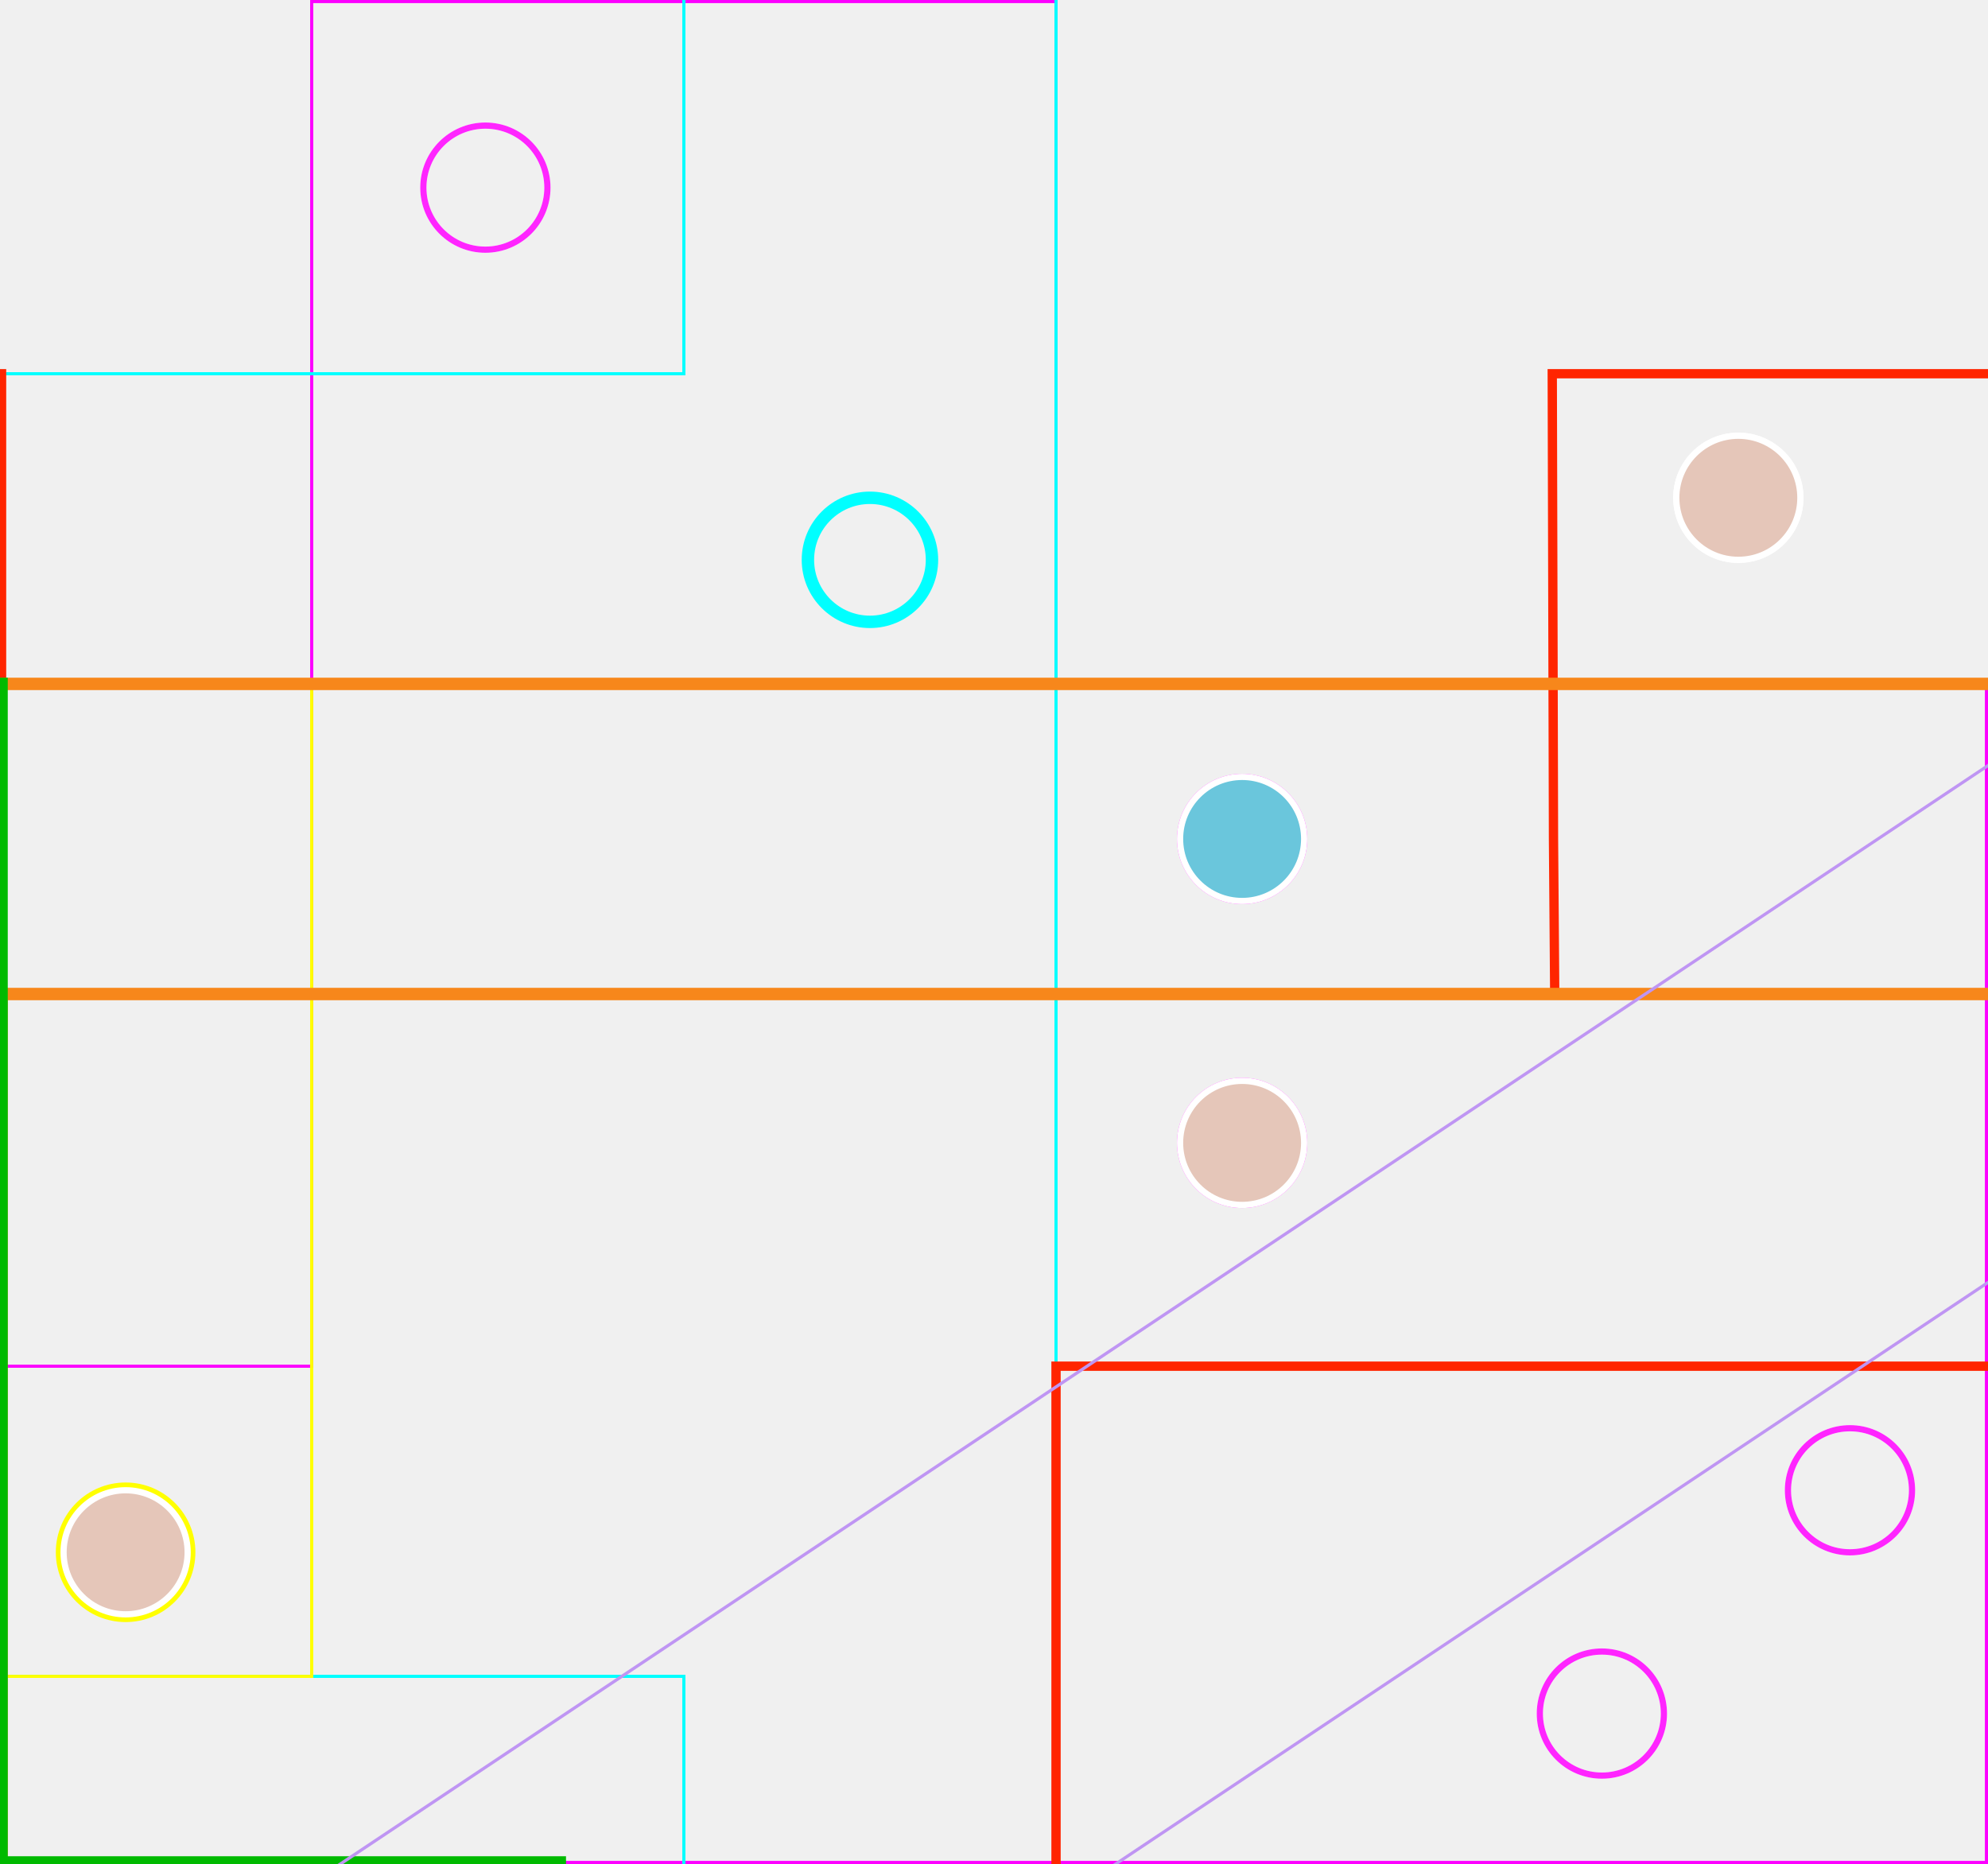
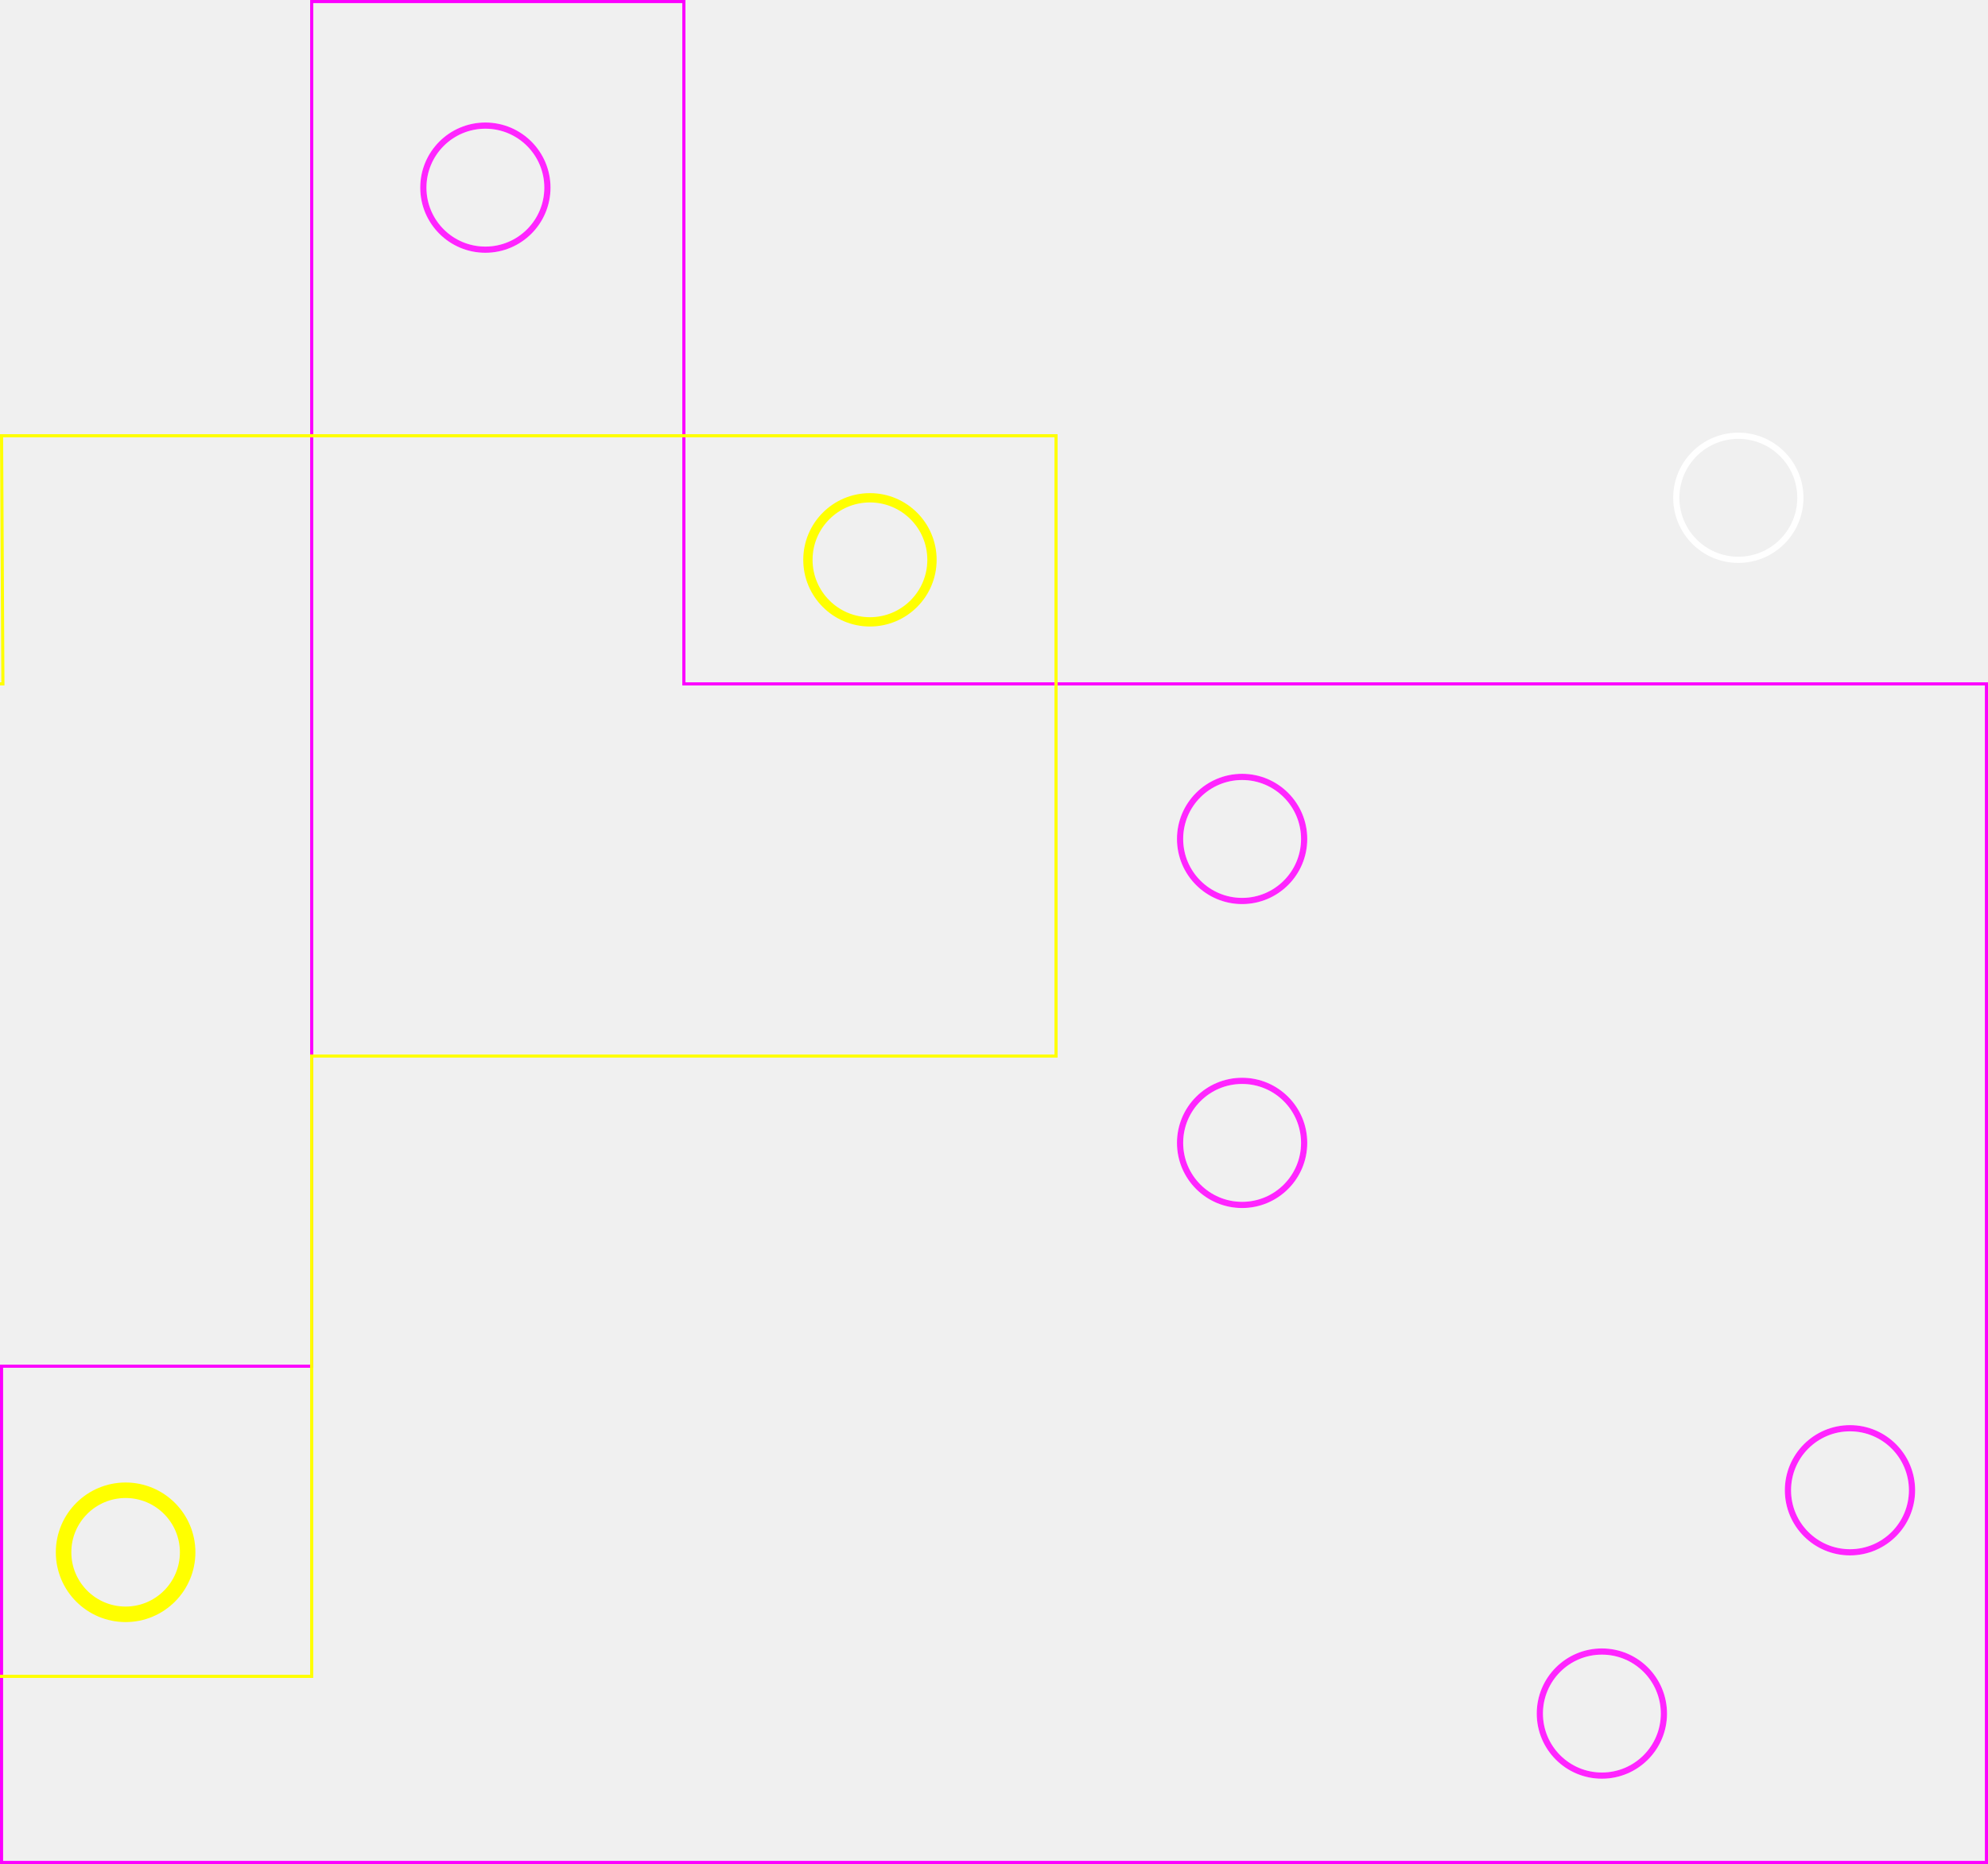
<svg xmlns="http://www.w3.org/2000/svg" width="641" height="601" viewBox="0 0 169.598 159.015" version="1.1" id="svg5">
  <defs id="defs2" />
  <g id="g1320" style="display:inline" transform="translate(-185.2083,-42.33333)">
    <circle style="display:inline;fill:none;stroke:#ffffff;stroke-width:0.529;stroke-linejoin:round;stroke-miterlimit:4;stroke-dasharray:none;stroke-opacity:1;stop-color:#000000" id="path1131-1-63" cx="195.924" cy="174.757" r="5.292" nom="Vi(c)e organique" pieceId="VO1" />
    <circle style="display:inline;fill:none;stroke:#ffffff;stroke-width:0.529;stroke-linejoin:round;stroke-miterlimit:4;stroke-dasharray:none;stroke-opacity:1;stop-color:#000000" id="path1131-1-63-51" cx="219.207" cy="217.091" nom="Traité - Déclaration relative au design et à la visualisation des données" pieceId="Traite1" r="5.292" />
    <circle style="display:inline;fill:none;stroke:#ffffff;stroke-width:0.529;stroke-linejoin:round;stroke-miterlimit:4;stroke-dasharray:none;stroke-opacity:1;stop-color:#000000" id="path1131-1-63-18" cx="164.174" cy="116.549" r="5.292" nom="Microcosmogramme des forces contraires" pieceId="Microco2" />
    <circle style="display:inline;fill:none;stroke:#ffffff;stroke-width:0.529;stroke-linejoin:round;stroke-miterlimit:4;stroke-dasharray:none;stroke-opacity:1;stop-color:#000000" id="path1131-1-63-46" cx="376.37" cy="114.961" r="5.292" nom="Traité - Déclaration relative au désenvoûtement de la finance [...]" pieceId="TraiteDLF4" />
    <circle style="display:inline;fill:none;stroke:#ffffff;stroke-width:0.529;stroke-linejoin:round;stroke-miterlimit:4;stroke-dasharray:none;stroke-opacity:1;stop-color:#000000" id="path1131-1-63-95" cx="164.174" cy="195.924" r="5.292" nom="Atelier Potions" pieceId="Potion4" />
    <circle style="display:inline;fill:none;stroke:#ffffff;stroke-width:0.529;stroke-linejoin:round;stroke-miterlimit:4;stroke-dasharray:none;stroke-opacity:1;stop-color:#000000" id="path1131-1-63-25" cx="42.466" cy="143.007" r="5.292" nom="Alchimie brassicole" pieceId="AlchBrass3" />
    <circle style="display:inline;fill:none;stroke:#ffffff;stroke-width:0.529;stroke-linejoin:round;stroke-miterlimit:4;stroke-dasharray:none;stroke-opacity:1;stop-color:#000000" id="path1131-1-63-45" cx="84.799" cy="105.966" r="5.292" nom="Cabinet de curiosités" pieceId="Cabinet4" />
    <circle style="display:inline;fill:none;stroke:#ffffff;stroke-width:0.529;stroke-linejoin:round;stroke-miterlimit:4;stroke-dasharray:none;stroke-opacity:1;stop-color:#000000" id="path1131-1-63-64" cx="84.799" cy="143.007" r="5.292" nom="Rituels de désenvoûtement de la finance" pieceId="Rituel3" />
    <circle style="display:inline;fill:none;stroke:#ffffff;stroke-width:0.529;stroke-linejoin:round;stroke-miterlimit:4;stroke-dasharray:none;stroke-opacity:1;stop-color:#000000" id="path1131-1-63-8" cx="333.507" cy="84.799" r="5.292" nom="Manifeste Désorceler la finance" pieceId="Manif4" />
    <circle style="display:inline;fill:none;stroke:#ffffff;stroke-width:0.529;stroke-linejoin:round;stroke-miterlimit:4;stroke-dasharray:none;stroke-opacity:1;stop-color:#000000" id="path1131-1-63-3" cx="343.032" cy="169.466" r="5.292" nom="Cartomancie – La bonne aventure" pieceId="CartoData1" />
    <circle style="display:inline;fill:none;stroke:#ffffff;stroke-width:0.529;stroke-linejoin:round;stroke-miterlimit:4;stroke-dasharray:none;stroke-opacity:1;stop-color:#000000" id="path1131-1-63-9" cx="164.174" cy="248.841" r="5.292" nom="Cartomancie – Ré-ouvrir les horizons" pieceId="Carto4" />
    <circle style="display:inline;fill:none;stroke:#ffffff;stroke-width:0.529;stroke-linejoin:round;stroke-miterlimit:4;stroke-dasharray:none;stroke-opacity:1;stop-color:#000000" id="path1131-1-63-19" cx="164.174" cy="222.382" r="5.292" nom="Glossaire de la finance et de la sorcellerie" pieceId="Gloss4" />
    <circle style="display:inline;fill:none;stroke:#ffffff;stroke-width:0.529;stroke-linejoin:round;stroke-miterlimit:4;stroke-dasharray:none;stroke-opacity:1;stop-color:#000000" id="path1131-1-63-6" cx="259.424" cy="31.882" r="5.292" nom="Études pour Vi(c)e organique" pieceId="Cells2" />
    <circle style="display:inline;fill:none;stroke:#ffffff;stroke-width:0.529;stroke-linejoin:round;stroke-miterlimit:4;stroke-dasharray:none;stroke-opacity:1;stop-color:#000000" id="path1131-1-63-1" cx="259.424" cy="232.966" r="5.292" nom="Img d’éco #2" pieceId="ImgDeco2-4" />
    <circle style="display:inline;fill:none;stroke:#ffffff;stroke-width:0.529;stroke-linejoin:round;stroke-miterlimit:4;stroke-dasharray:none;stroke-opacity:1;stop-color:#000000" id="path1131-1-63-79" cx="164.174" cy="90.091" r="5.292" nom="Img d’éco #1" pieceId="ImgDeco1-2" />
    <circle style="display:inline;fill:none;stroke:#ffffff;stroke-width:0.529;stroke-linejoin:round;stroke-miterlimit:4;stroke-dasharray:none;stroke-opacity:1;stop-color:#000000" id="path1131-1-63-01" cx="132.424" cy="169.466" r="5.292" nom="Quel lobbyiste es-tu ?" pieceId="QuelLobby2" />
    <circle style="display:inline;fill:none;stroke:#ffffff;stroke-width:0.529;stroke-linejoin:round;stroke-miterlimit:4;stroke-dasharray:none;stroke-opacity:1;stop-color:#000000" id="path1131-1-63-2" cx="116.549" cy="58.341" r="5.292" nom="Explore the lobby network in finance and climate" pieceId="Explore2" />
    <circle style="display:inline;fill:none;stroke:#ffffff;stroke-width:0.529;stroke-linejoin:round;stroke-miterlimit:4;stroke-dasharray:none;stroke-opacity:1;stop-color:#000000" id="path1131-1-63-0" cx="291.174" cy="139.832" r="5.292" nom="Topographie d'une crise" pieceId="Topo1" />
    <circle style="display:inline;fill:none;stroke:#ffffff;stroke-width:0.529;stroke-linejoin:round;stroke-miterlimit:4;stroke-dasharray:none;stroke-opacity:1;stop-color:#000000" id="path1131-1-63-4" cx="321.866" cy="188.516" r="5.292" nom="Winners and losers in the financial crisis" pieceId="WinLose1" />
    <circle style="display:inline;fill:none;stroke:#ffffff;stroke-width:0.529;stroke-linejoin:round;stroke-miterlimit:4;stroke-dasharray:none;stroke-opacity:1;stop-color:#000000" id="path1131-1-63-7" cx="259.424" cy="90.091" r="5.292" nom="Radiologie" pieceId="Radiolo1" />
    <circle style="display:inline;fill:none;stroke:#ffffff;stroke-width:0.529;stroke-linejoin:round;stroke-miterlimit:4;stroke-dasharray:none;stroke-opacity:1;stop-color:#000000" id="path1131-1-63-7-5" cx="291.174" cy="113.903" r="5.292" nom="Économie de l’art : cartographie d’une collection" pieceId="EcoArt1" />
    <circle style="display:inline;fill:none;stroke:#ffffff;stroke-width:0.529;stroke-linejoin:round;stroke-miterlimit:4;stroke-dasharray:none;stroke-opacity:1;stop-color:#000000" id="path1131-1-63-5" cx="226.616" cy="58.341" r="5.292" nom="D'où vient la visualisation de données ?" pieceId="DVVD1" />
  </g>
  <g id="layer1" style="display:inline" transform="translate(-185.2083,-42.33333)">
    <circle style="display:inline;fill:none;stroke:#ff25ff;stroke-width:0.529;stroke-linejoin:round;stroke-miterlimit:4;stroke-dasharray:none;stroke-opacity:1;stop-color:#000000" id="path1131-1-63-33" cx="195.924" cy="174.757" r="5.292" nom="Vi(c)e organique" pieceId="VO1" />
    <circle style="display:inline;fill:none;stroke:#ff25ff;stroke-width:0.529;stroke-linejoin:round;stroke-miterlimit:4;stroke-dasharray:none;stroke-opacity:1;stop-color:#000000" id="path1131-1-63-3-9" cx="343.032" cy="169.466" r="5.292" nom="Cartomancie – La bonne aventure" pieceId="CartoData1" />
    <circle style="display:inline;fill:none;stroke:#ff25ff;stroke-width:0.529;stroke-linejoin:round;stroke-miterlimit:4;stroke-dasharray:none;stroke-opacity:1;stop-color:#000000" id="path1131-1-63-0-8" cx="291.174" cy="139.832" r="5.292" nom="Topographie d'une crise" pieceId="Topo1" />
    <circle style="display:inline;fill:none;stroke:#ff25ff;stroke-width:0.529;stroke-linejoin:round;stroke-miterlimit:4;stroke-dasharray:none;stroke-opacity:1;stop-color:#000000" id="path1131-1-63-4-7" cx="321.866" cy="188.516" r="5.292" nom="Winners and losers in the financial crisis" pieceId="WinLose1" />
-     <circle style="display:inline;fill:none;stroke:#ff25ff;stroke-width:0.529;stroke-linejoin:round;stroke-miterlimit:4;stroke-dasharray:none;stroke-opacity:1;stop-color:#000000" id="path1131-1-63-7-7" cx="259.424" cy="90.091" r="5.292" nom="Radiologie" pieceId="Radiolo1" />
    <circle style="display:inline;fill:none;stroke:#ff25ff;stroke-width:0.529;stroke-linejoin:round;stroke-miterlimit:4;stroke-dasharray:none;stroke-opacity:1;stop-color:#000000" id="path1131-1-63-7-5-4" cx="291.174" cy="113.903" r="5.292" nom="Économie de l’art : cartographie d’une collection" pieceId="EcoArt1" />
    <circle style="display:inline;fill:none;stroke:#ff25ff;stroke-width:0.529;stroke-linejoin:round;stroke-miterlimit:4;stroke-dasharray:none;stroke-opacity:1;stop-color:#000000" id="path1131-1-63-5-1" cx="226.616" cy="58.341" r="5.292" nom="D'où vient la visualisation de données ?" pieceId="DVVD1" />
-     <path style="display:inline;fill:none;stroke:#fc00ff;stroke-width:0.265px;stroke-linecap:butt;stroke-linejoin:miter;stroke-opacity:1" d="m 185.341,201.216 169.333,1e-5 V 100.674 l -79.375,-10e-6 -10e-6,-58.208 h -63.5 l 1e-5,116.417 h -26.458 z" salle="Petites percées dans la visualisation de données" id="Expo1" />
+     <path style="display:inline;fill:none;stroke:#fc00ff;stroke-width:0.265px;stroke-linecap:butt;stroke-linejoin:miter;stroke-opacity:1" d="m 185.341,201.216 169.333,1e-5 V 100.674 l -111.125,-10e-6 V 42.466 h -31.75 l 1e-5,116.417 h -26.458 z" salle="Petites percées dans la visualisation de données" id="Expo1" />
  </g>
-   <g id="layer2" style="display:inline" transform="translate(-185.2083,-42.33333)">
+   <g id="layer2" style="display:none" transform="translate(-185.2083,-42.33333)">
    <circle style="display:inline;fill:none;stroke:#00ffff;stroke-width:1.058;stroke-linejoin:round;stroke-miterlimit:4;stroke-dasharray:none;stroke-opacity:1;stop-color:#000000" id="path1131-1-63-13" cx="195.924" cy="174.757" r="5.292" nom="Vi(c)e organique" pieceId="VO2" />
    <circle style="display:inline;fill:none;stroke:#00ffff;stroke-width:1.058;stroke-linejoin:round;stroke-miterlimit:4;stroke-dasharray:none;stroke-opacity:1;stop-color:#000000" id="path1131-1-63-18-7" cx="164.174" cy="116.549" r="5.292" nom="Microcosmogramme des forces contraires" pieceId="Microco2" />
    <circle style="display:inline;fill:none;stroke:#00ffff;stroke-width:1.058;stroke-linejoin:round;stroke-miterlimit:4;stroke-dasharray:none;stroke-opacity:1;stop-color:#000000" id="path1131-1-63-6-4" cx="259.424" cy="31.882" r="5.292" nom="Études pour Vi(c)e organique" pieceId="Cells2" />
    <circle style="display:inline;fill:none;stroke:#00ffff;stroke-width:1.058;stroke-linejoin:round;stroke-miterlimit:4;stroke-dasharray:none;stroke-opacity:1;stop-color:#000000" id="path1131-1-63-79-8" cx="164.174" cy="90.091" r="5.292" nom="Img d’éco #1" pieceId="ImgDeco1-2" />
    <circle style="display:inline;fill:none;stroke:#00ffff;stroke-width:1.058;stroke-linejoin:round;stroke-miterlimit:4;stroke-dasharray:none;stroke-opacity:1;stop-color:#000000" id="path1131-1-63-01-4" cx="132.424" cy="169.466" r="5.292" nom="Quel lobbyiste es-tu ?" pieceId="QuelLobby2" />
    <circle style="display:inline;fill:none;stroke:#00ffff;stroke-width:1.058;stroke-linejoin:round;stroke-miterlimit:4;stroke-dasharray:none;stroke-opacity:1;stop-color:#000000" id="path1131-1-63-2-9" cx="116.549" cy="58.341" r="5.292" nom="Explore the lobby network in finance and climate" pieceId="Explore2" />
    <circle style="display:inline;fill:none;stroke:#00ffff;stroke-width:1.058;stroke-linejoin:round;stroke-miterlimit:4;stroke-dasharray:none;stroke-opacity:1;stop-color:#000000" id="path1131-1-63-7-1" cx="259.424" cy="90.091" r="5.292" nom="Radiologie" pieceId="Radiolo2" />
    <path style="fill:none;stroke:#00ffff;stroke-width:0.265px;stroke-linecap:butt;stroke-linejoin:miter;stroke-opacity:1" d="m 100.674,185.341 h 142.875 v 63.5 h 31.75 l 10e-6,-232.833 h -31.75 v 58.208 h -111.125 v -31.75 l -31.75,-4e-6 z" id="Expo2" salle="Chercher du regard et trouver par la main" />
    <circle style="display:inline;fill:#e5c6b9;fill-opacity:1;stroke:#ffffff;stroke-width:0.529;stroke-linejoin:round;stroke-miterlimit:4;stroke-dasharray:none;stroke-opacity:1;stop-color:#000000" id="path1131-1-63-1-1-7" cx="259.424" cy="232.966" r="5.292" nom="Img d’éco #2 et #3" pieceId="ImgDeco2-2" />
  </g>
  <g id="layer3" style="display:inline" transform="translate(-185.2083,-42.33333)">
    <circle style="display:inline;fill:none;stroke:#ffff00;stroke-width:1.323;stroke-linejoin:round;stroke-miterlimit:4;stroke-dasharray:none;stroke-opacity:1;stop-color:#000000" id="path1131-1-63-48" cx="195.924" cy="174.757" r="5.292" nom="Vi(c)e organique" pieceId="VO1" />
+     <circle style="display:inline;fill:none;stroke:#ffff00;stroke-width:0.794;stroke-linejoin:round;stroke-miterlimit:4;stroke-dasharray:none;stroke-opacity:1;stop-color:#000000" id="path1131-1-63-7-7" cx="259.424" cy="90.091" r="5.292" nom="Radiologie" pieceId="Radiolo3" />
    <circle style="display:inline;fill:none;stroke:#ffff00;stroke-width:1.323;stroke-linejoin:round;stroke-miterlimit:4;stroke-dasharray:none;stroke-opacity:1;stop-color:#000000" id="path1131-1-63-18-1" cx="164.174" cy="116.549" r="5.292" nom="Microcosmogramme des forces contraires" pieceId="Microco3" />
    <circle style="display:inline;fill:none;stroke:#ffff00;stroke-width:1.323;stroke-linejoin:round;stroke-miterlimit:4;stroke-dasharray:none;stroke-opacity:1;stop-color:#000000" id="path1131-1-63-25-3" cx="42.466" cy="143.007" r="5.292" nom="Alchimie brassicole" pieceId="AlchBrass3" />
    <circle style="display:inline;fill:none;stroke:#ffff00;stroke-width:1.323;stroke-linejoin:round;stroke-miterlimit:4;stroke-dasharray:none;stroke-opacity:1;stop-color:#000000" id="path1131-1-63-64-6" cx="84.799" cy="143.007" r="5.292" nom="Rituels de désenvoûtement de la finance" pieceId="Rituel3" />
    <circle style="display:inline;fill:none;stroke:#ffff00;stroke-width:1.323;stroke-linejoin:round;stroke-miterlimit:4;stroke-dasharray:none;stroke-opacity:1;stop-color:#000000" id="path1131-1-63-01-5" cx="132.424" cy="169.466" r="5.292" nom="Quel lobbyiste es-tu ?" pieceId="QuelLobby3" />
    <circle style="display:inline;fill:none;stroke:#ffff00;stroke-width:1.323;stroke-linejoin:round;stroke-miterlimit:4;stroke-dasharray:none;stroke-opacity:1;stop-color:#000000" id="path1131-1-63-2-92" cx="116.549" cy="58.341" r="5.292" nom="Explore the lobby network in finance and climate" pieceId="Explore3" />
-     <path style="fill:none;stroke:#ffff00;stroke-width:0.265;stroke-linecap:butt;stroke-linejoin:miter;stroke-miterlimit:4;stroke-dasharray:none;stroke-opacity:1" d="M 26.591,185.341 H 211.799 v -84.667 h -79.375 V 42.466 h -31.75 V 127.132 H 26.591 Z" id="Expo3" salle="Réseaux et formes du liable" />
+     <path style="fill:none;stroke:#ffff00;stroke-width:0.265;stroke-linecap:butt;stroke-linejoin:miter;stroke-miterlimit:4;stroke-dasharray:none;stroke-opacity:1" d="M 26.591,185.341 H 211.799 l 0,-52.917 h 63.5 l 0,-52.917 h -89.958 l 0.115,21.167 h -53.032 V 42.466 h -31.75 V 127.132 H 26.591 Z" id="Expo3" salle="Réseaux et formes du liable" />
  </g>
-   <g id="layer4" style="display:inline" transform="translate(-185.2083,-42.33333)">
+   <g id="layer4" style="display:none" transform="translate(-185.2083,-42.33333)">
    <circle style="display:inline;fill:#e5c6b9;fill-opacity:1;stroke:#ffffff;stroke-width:0.529;stroke-linejoin:round;stroke-miterlimit:4;stroke-dasharray:none;stroke-opacity:1;stop-color:#000000" id="path1131-1-63-72" cx="195.924" cy="174.757" r="5.292" nom="Vi(c)e organique" pieceId="VO4" />
    <circle style="display:inline;fill:#e5c6b9;fill-opacity:1;stroke:#ffffff;stroke-width:0.529;stroke-linejoin:round;stroke-miterlimit:4;stroke-dasharray:none;stroke-opacity:1;stop-color:#000000" id="path1131-1-63-51-5" cx="219.207" cy="217.091" nom="Traité - Déclaration relative au design et à la visualisation des données" pieceId="Traite1-4" r="5.292" />
    <circle style="display:inline;fill:#e5c6b9;fill-opacity:1;stroke:#ffffff;stroke-width:0.529;stroke-linejoin:round;stroke-miterlimit:4;stroke-dasharray:none;stroke-opacity:1;stop-color:#000000" id="path1131-1-63-18-8" cx="164.174" cy="116.549" r="5.292" nom="Microcosmogramme des forces contraires" pieceId="Microco4" />
    <circle style="display:inline;fill:#e5c6b9;fill-opacity:1;stroke:#ffffff;stroke-width:0.529;stroke-linejoin:round;stroke-miterlimit:4;stroke-dasharray:none;stroke-opacity:1;stop-color:#000000" id="path1131-1-63-46-1" cx="376.37" cy="114.961" r="5.292" nom="Traité - Déclaration relative au désenvoûtement de la finance [...]" pieceId="TraiteDLF4" />
    <circle style="display:inline;fill:#e5c6b9;fill-opacity:1;stroke:#ffffff;stroke-width:0.529;stroke-linejoin:round;stroke-miterlimit:4;stroke-dasharray:none;stroke-opacity:1;stop-color:#000000" id="path1131-1-63-95-7" cx="164.174" cy="195.924" r="5.292" nom="Atelier Potions" pieceId="Potion4" />
    <circle style="display:inline;fill:#e5c6b9;fill-opacity:1;stroke:#ffffff;stroke-width:0.529;stroke-linejoin:round;stroke-miterlimit:4;stroke-dasharray:none;stroke-opacity:1;stop-color:#000000" id="path1131-1-63-45-3" cx="84.799" cy="105.966" r="5.292" nom="Cabinet de curiosités" pieceId="Cabinet4" />
    <circle style="display:inline;fill:#e5c6b9;fill-opacity:1;stroke:#ffffff;stroke-width:0.529;stroke-linejoin:round;stroke-miterlimit:4;stroke-dasharray:none;stroke-opacity:1;stop-color:#000000" id="path1131-1-63-64-4" cx="84.799" cy="143.007" r="5.292" nom="Rituels de désenvoûtement de la finance" pieceId="Rituel4" />
    <circle style="display:inline;fill:#e5c6b9;fill-opacity:1;stroke:#ffffff;stroke-width:0.529;stroke-linejoin:round;stroke-miterlimit:4;stroke-dasharray:none;stroke-opacity:1;stop-color:#000000" id="path1131-1-63-8-7" cx="333.507" cy="84.799" r="5.292" nom="Manifeste Désorceler la finance" pieceId="Manif4" />
    <circle style="display:inline;fill:#e5c6b9;fill-opacity:1;stroke:#ffffff;stroke-width:0.529;stroke-linejoin:round;stroke-miterlimit:4;stroke-dasharray:none;stroke-opacity:1;stop-color:#000000" id="path1131-1-63-9-0" cx="164.174" cy="248.841" r="5.292" nom="Cartomancie – Ré-ouvrir les horizons" pieceId="Carto4" />
    <circle style="display:inline;fill:#e5c6b9;fill-opacity:1;stroke:#ffffff;stroke-width:0.529;stroke-linejoin:round;stroke-miterlimit:4;stroke-dasharray:none;stroke-opacity:1;stop-color:#000000" id="path1131-1-63-19-0" cx="164.174" cy="222.382" r="5.292" nom="Glossaire de la finance et de la sorcellerie" pieceId="Gloss4" />
    <circle style="display:inline;fill:#e5c6b9;fill-opacity:1;stroke:#ffffff;stroke-width:0.529;stroke-linejoin:round;stroke-miterlimit:4;stroke-dasharray:none;stroke-opacity:1;stop-color:#000000" id="path1131-1-63-1-1" cx="259.424" cy="232.966" r="5.292" nom="Img d’éco #2 et #3" pieceId="ImgDeco2-4" />
    <circle style="display:inline;fill:#e5c6b9;fill-opacity:1;stroke:#ffffff;stroke-width:0.529;stroke-linejoin:round;stroke-miterlimit:4;stroke-dasharray:none;stroke-opacity:1;stop-color:#000000" id="path1131-1-63-79-4" cx="164.174" cy="90.091" r="5.292" nom="Img d’éco #1" pieceId="ImgDeco1-4" />
    <circle style="display:inline;fill:#e5c6b9;fill-opacity:1;stroke:#ffffff;stroke-width:0.529;stroke-linejoin:round;stroke-miterlimit:4;stroke-dasharray:none;stroke-opacity:1;stop-color:#000000" id="path1131-1-63-0-3" cx="291.174" cy="139.832" r="5.292" nom="Topographie d'une crise" pieceId="Topo4" />
    <path style="fill:none;stroke:#ff2500;stroke-width:0.794;stroke-linecap:butt;stroke-linejoin:miter;stroke-miterlimit:4;stroke-dasharray:none;stroke-opacity:1" d="M 63.632,74.216 V 153.591 H 148.299 V 270.007 H 275.299 V 158.882 l 116.417,-10e-6 V 74.216 h -74.083 l 0.105,39.688 0.105,13.229 H 185.341 V 74.216 Z" id="Expo4" salle="Désencrouiller l’imaginaire" />
  </g>
-   <g id="layer5" style="display:inline" transform="translate(-185.2083,-42.33333)">
+   <g id="layer5" style="display:none" transform="translate(-185.2083,-42.33333)">
    <circle style="display:inline;fill:#6ac6dc;fill-opacity:1;stroke:#ffffff;stroke-width:0.529;stroke-linejoin:round;stroke-miterlimit:4;stroke-dasharray:none;stroke-opacity:1;stop-color:#000000" id="path1131-1-63-18-0" cx="164.174" cy="116.549" r="5.292" nom="Microcosmogramme des forces contraires" pieceId="Microco5" />
    <circle style="display:inline;fill:#6ac6dc;fill-opacity:1;stroke:#ffffff;stroke-width:0.529;stroke-linejoin:round;stroke-miterlimit:4;stroke-dasharray:none;stroke-opacity:1;stop-color:#000000" id="path1131-1-63-46-9" cx="376.37" cy="114.961" r="5.292" nom="Traité - Déclaration relative au désenvoûtement de la finance [...]" pieceId="TraiteDLF5" />
    <circle style="display:inline;fill:#6ac6dc;fill-opacity:1;stroke:#ffffff;stroke-width:0.529;stroke-linejoin:round;stroke-miterlimit:4;stroke-dasharray:none;stroke-opacity:1;stop-color:#000000" id="path1131-1-63-95-1" cx="164.174" cy="195.924" r="5.292" nom="Atelier Potions" pieceId="Potion5" />
    <circle style="display:inline;fill:#6ac6dc;fill-opacity:1;stroke:#ffffff;stroke-width:0.529;stroke-linejoin:round;stroke-miterlimit:4;stroke-dasharray:none;stroke-opacity:1;stop-color:#000000" id="path1131-1-63-25-7" cx="42.466" cy="143.007" r="5.292" nom="Alchimie brassicole" pieceId="AlchBrass5" />
    <circle style="display:inline;fill:#6ac6dc;fill-opacity:1;stroke:#ffffff;stroke-width:0.529;stroke-linejoin:round;stroke-miterlimit:4;stroke-dasharray:none;stroke-opacity:1;stop-color:#000000" id="path1131-1-63-64-1" cx="84.799" cy="143.007" r="5.292" nom="Rituels de désenvoûtement de la finance" pieceId="Rituel5" />
    <circle style="display:inline;fill:#6ac6dc;fill-opacity:1;stroke:#ffffff;stroke-width:0.529;stroke-linejoin:round;stroke-miterlimit:4;stroke-dasharray:none;stroke-opacity:1;stop-color:#000000" id="path1131-1-63-9-9" cx="164.174" cy="248.841" r="5.292" nom="Cartomancie – Ré-ouvrir les horizons" pieceId="Carto5" />
    <circle style="display:inline;fill:#6ac6dc;fill-opacity:1;stroke:#ffffff;stroke-width:0.529;stroke-linejoin:round;stroke-miterlimit:4;stroke-dasharray:none;stroke-opacity:1;stop-color:#000000" id="path1131-1-63-19-2" cx="164.174" cy="222.382" r="5.292" nom="Glossaire de la finance et de la sorcellerie" pieceId="Gloss5" />
    <circle style="display:inline;fill:#6ac6dc;fill-opacity:1;stroke:#ffffff;stroke-width:0.529;stroke-linejoin:round;stroke-miterlimit:4;stroke-dasharray:none;stroke-opacity:1;stop-color:#000000" id="path1131-1-63-2-1" cx="116.549" cy="58.341" r="5.292" nom="Explore the lobby network in finance and climate" pieceId="Explore5" />
    <circle style="display:inline;fill:#6ac6dc;fill-opacity:1;stroke:#ffffff;stroke-width:0.529;stroke-linejoin:round;stroke-miterlimit:4;stroke-dasharray:none;stroke-opacity:1;stop-color:#000000" id="path1131-1-63-7-5-5" cx="291.174" cy="113.903" r="5.292" nom="Économie de l’art : cartographie d’une collection" pieceId="EcoArt5" />
    <path style="fill:none;stroke:#f7871b;stroke-width:1.058;stroke-linecap:butt;stroke-linejoin:miter;stroke-miterlimit:4;stroke-dasharray:none;stroke-opacity:1" d="m 26.591,127.132 v 26.458 H 148.299 v 116.417 h 37.042 v -142.875 h 158.75 47.625 V 100.674 H 317.632 132.424 V 42.466 h -31.75 v 84.667 z" id="Expo5" salle=" Faire déborder l’économie" />
  </g>
-   <g id="layer6" style="display:inline" transform="translate(-185.2083,-42.33333)">
+   <g id="layer6" style="display:none" transform="translate(-185.2083,-42.33333)">
    <circle style="display:inline;fill:#6a27dc;fill-opacity:1;stroke:#ffffff;stroke-width:0.529;stroke-linejoin:round;stroke-miterlimit:4;stroke-dasharray:none;stroke-opacity:1;stop-color:#000000" id="path1131-1-63-51-0" cx="219.207" cy="217.091" nom="Traité - Déclaration relative au design et à la visualisation des données" pieceId="Traite6" r="5.292" />
    <circle style="display:inline;fill:#6a27dc;fill-opacity:1;stroke:#ffffff;stroke-width:0.529;stroke-linejoin:round;stroke-miterlimit:4;stroke-dasharray:none;stroke-opacity:1;stop-color:#000000" id="path1131-1-63-18-79" cx="164.174" cy="116.549" r="5.292" nom="Microcosmogramme des forces contraires" pieceId="Microco6" />
    <circle style="display:inline;fill:#6a27dc;fill-opacity:1;stroke:#ffffff;stroke-width:0.529;stroke-linejoin:round;stroke-miterlimit:4;stroke-dasharray:none;stroke-opacity:1;stop-color:#000000" id="path1131-1-63-95-2" cx="164.174" cy="195.924" r="5.292" nom="Atelier Potions" pieceId="Potion6" />
    <circle style="display:inline;fill:#6a27dc;fill-opacity:1;stroke:#ffffff;stroke-width:0.529;stroke-linejoin:round;stroke-miterlimit:4;stroke-dasharray:none;stroke-opacity:1;stop-color:#000000" id="path1131-1-63-19-8" cx="164.174" cy="222.382" r="5.292" nom="Glossaire de la finance et de la sorcellerie" pieceId="Gloss6" />
    <path style="fill:none;stroke:#00ba00;stroke-width:1.058;stroke-linecap:butt;stroke-linejoin:miter;stroke-miterlimit:4;stroke-dasharray:none;stroke-opacity:1" d="m 148.299,232.966 h 37.042 v 37.042 h 47.625 v -68.792 h -47.625 V 100.674 h -37.042 z" id="Expo6" salle="Quand visualiser c’est faire" />
  </g>
-   <g id="layer7" style="display:inline" transform="translate(-185.2083,-42.33333)">
+   <g id="layer7" style="display:none" transform="translate(-185.2083,-42.33333)">
    <circle style="display:inline;fill:#6a2732;fill-opacity:1;stroke:#ff44ff;stroke-width:0.529;stroke-linejoin:round;stroke-miterlimit:4;stroke-dasharray:none;stroke-opacity:1;stop-color:#000000" id="path1131-1-63-51-02" cx="219.207" cy="217.091" nom="Traité - Déclaration relative au design et à la visualisation des données" pieceId="Traite6" r="5.292" />
    <circle style="display:inline;fill:#6a2732;fill-opacity:1;stroke:#ff44ff;stroke-width:0.529;stroke-linejoin:round;stroke-miterlimit:4;stroke-dasharray:none;stroke-opacity:1;stop-color:#000000" id="path1131-1-63-46-17" cx="376.37" cy="114.961" r="5.292" nom="Traité - Déclaration relative au désenvoûtement de la finance [...]" pieceId="TraiteDLF6" />
    <path style="fill:none;stroke:#bf95f3;stroke-width:0.265px;stroke-linecap:butt;stroke-linejoin:miter;stroke-opacity:1" d="m 206.507,206.507 v 26.458 h 26.458 l 158.75,-105.833 v -26.458 h -26.458 z" id="Expo7" salle="Traité" />
  </g>
</svg>
